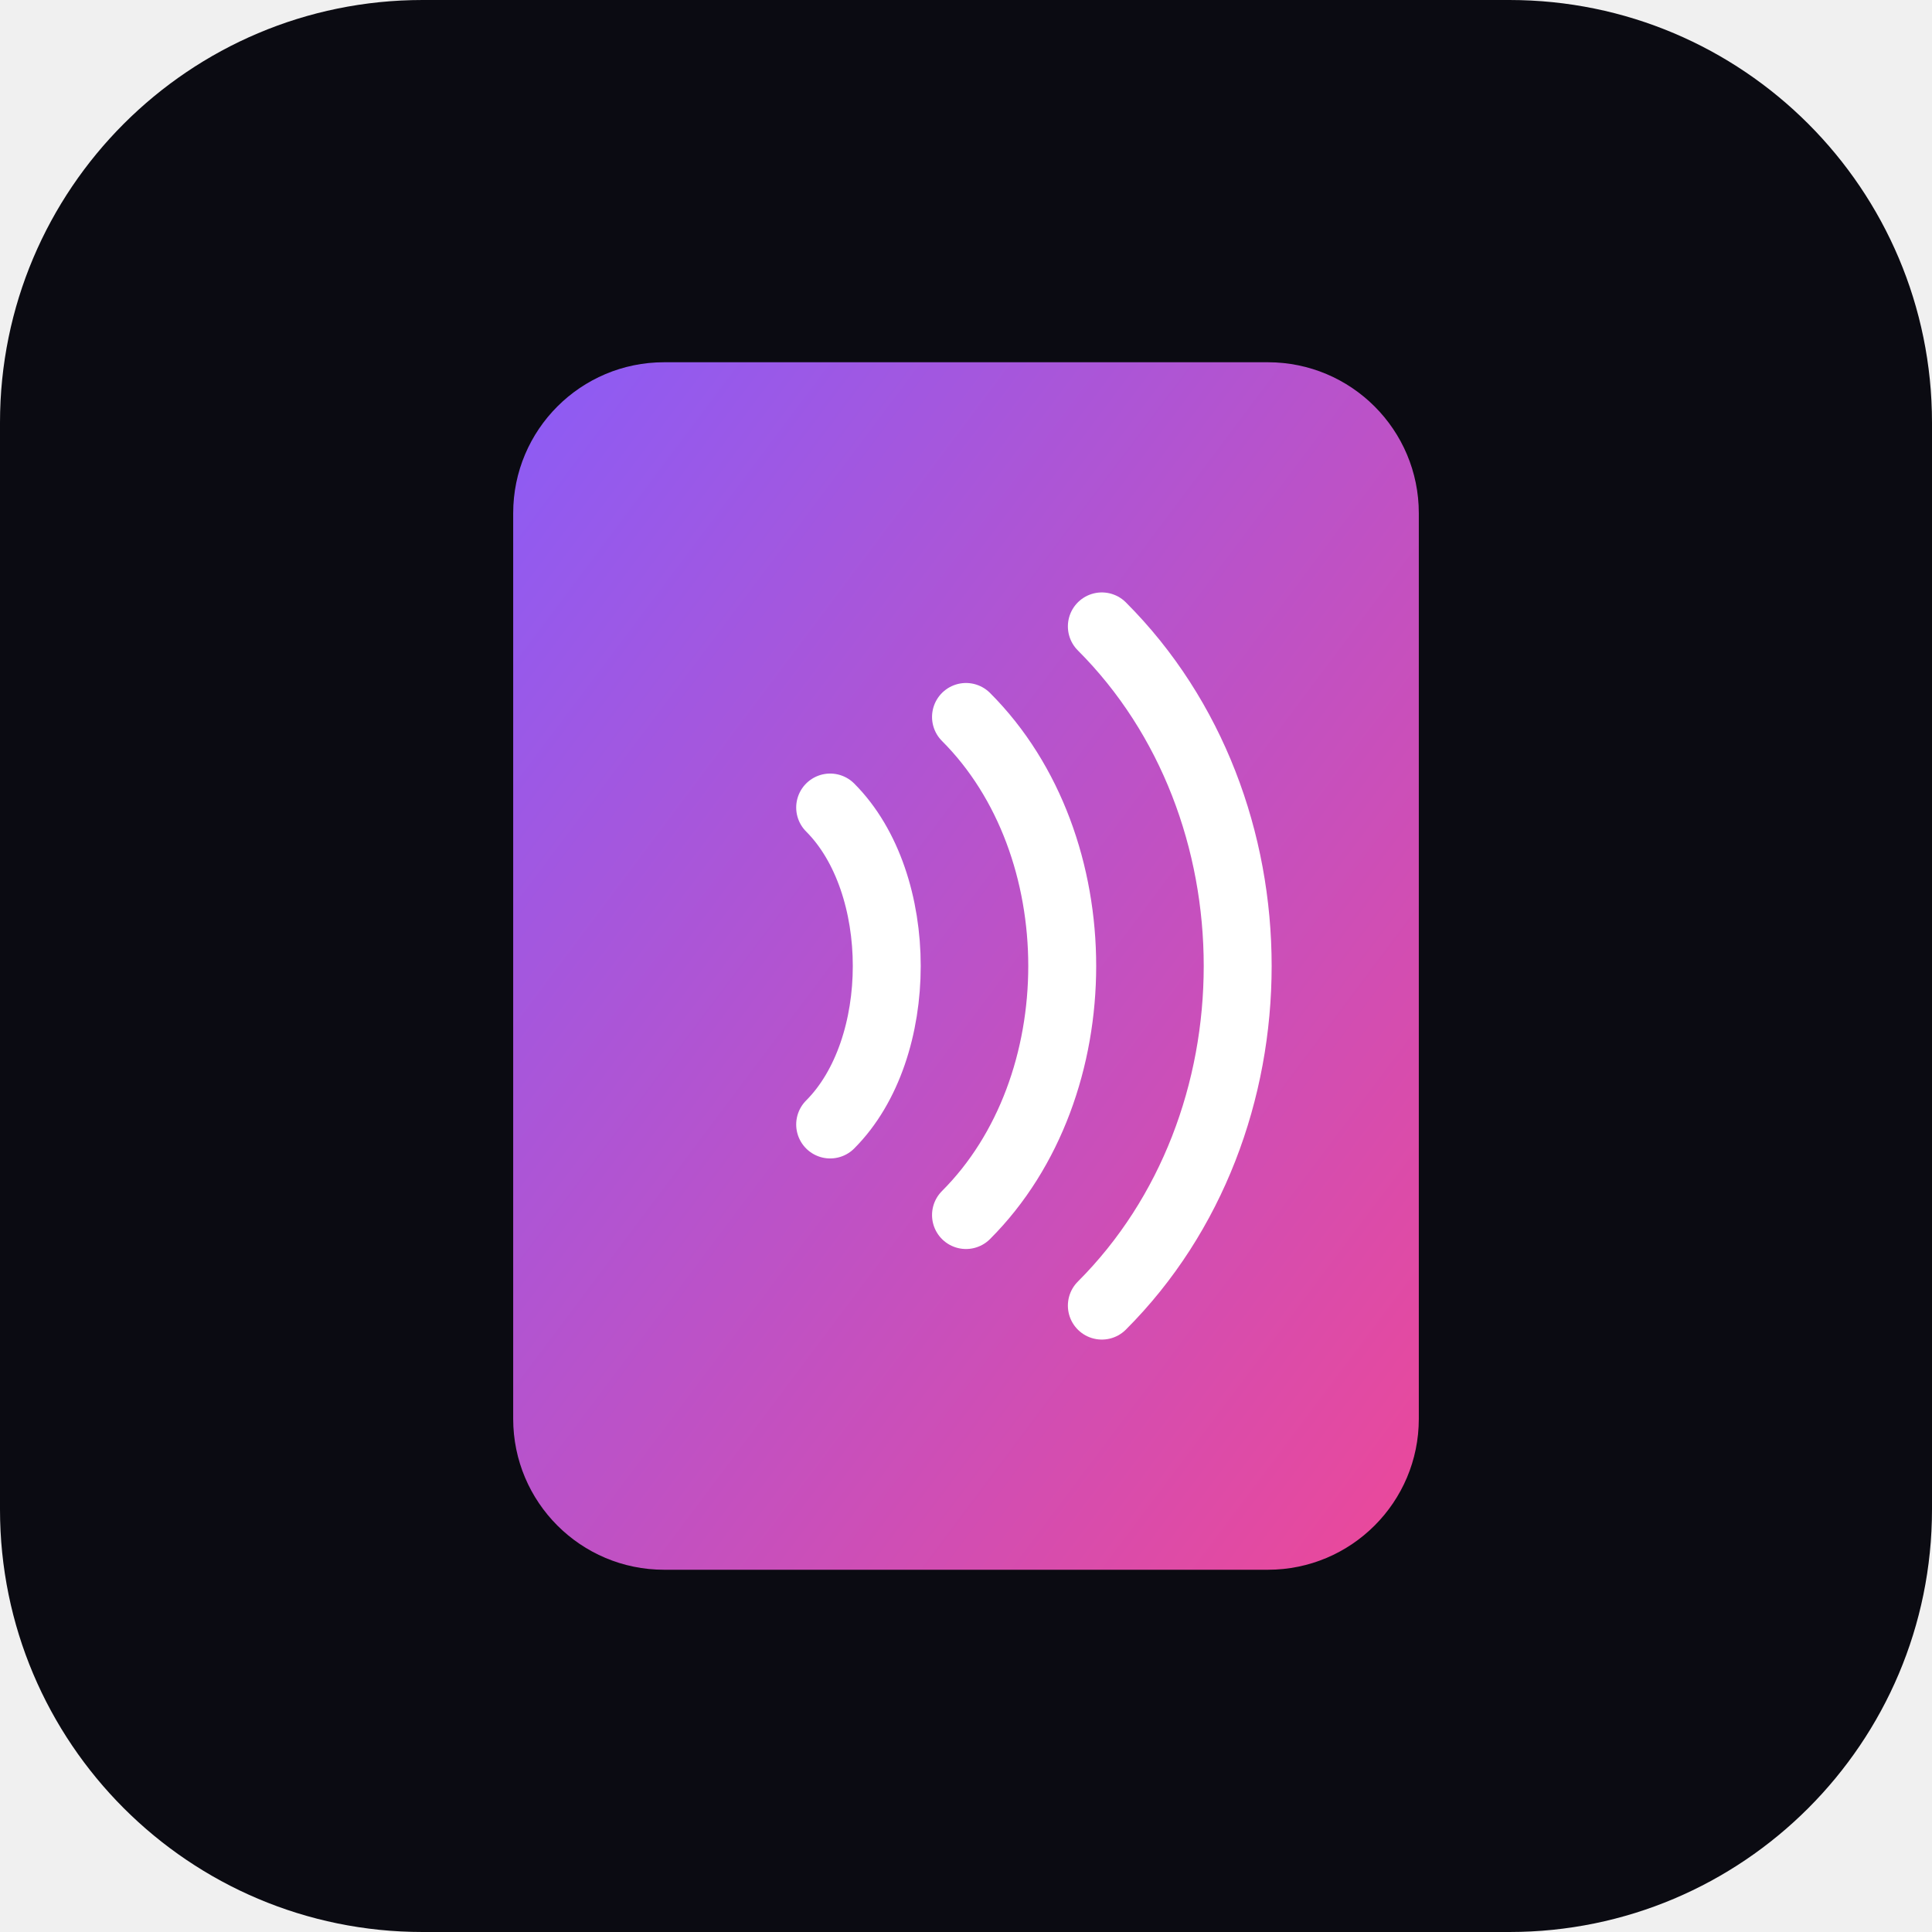
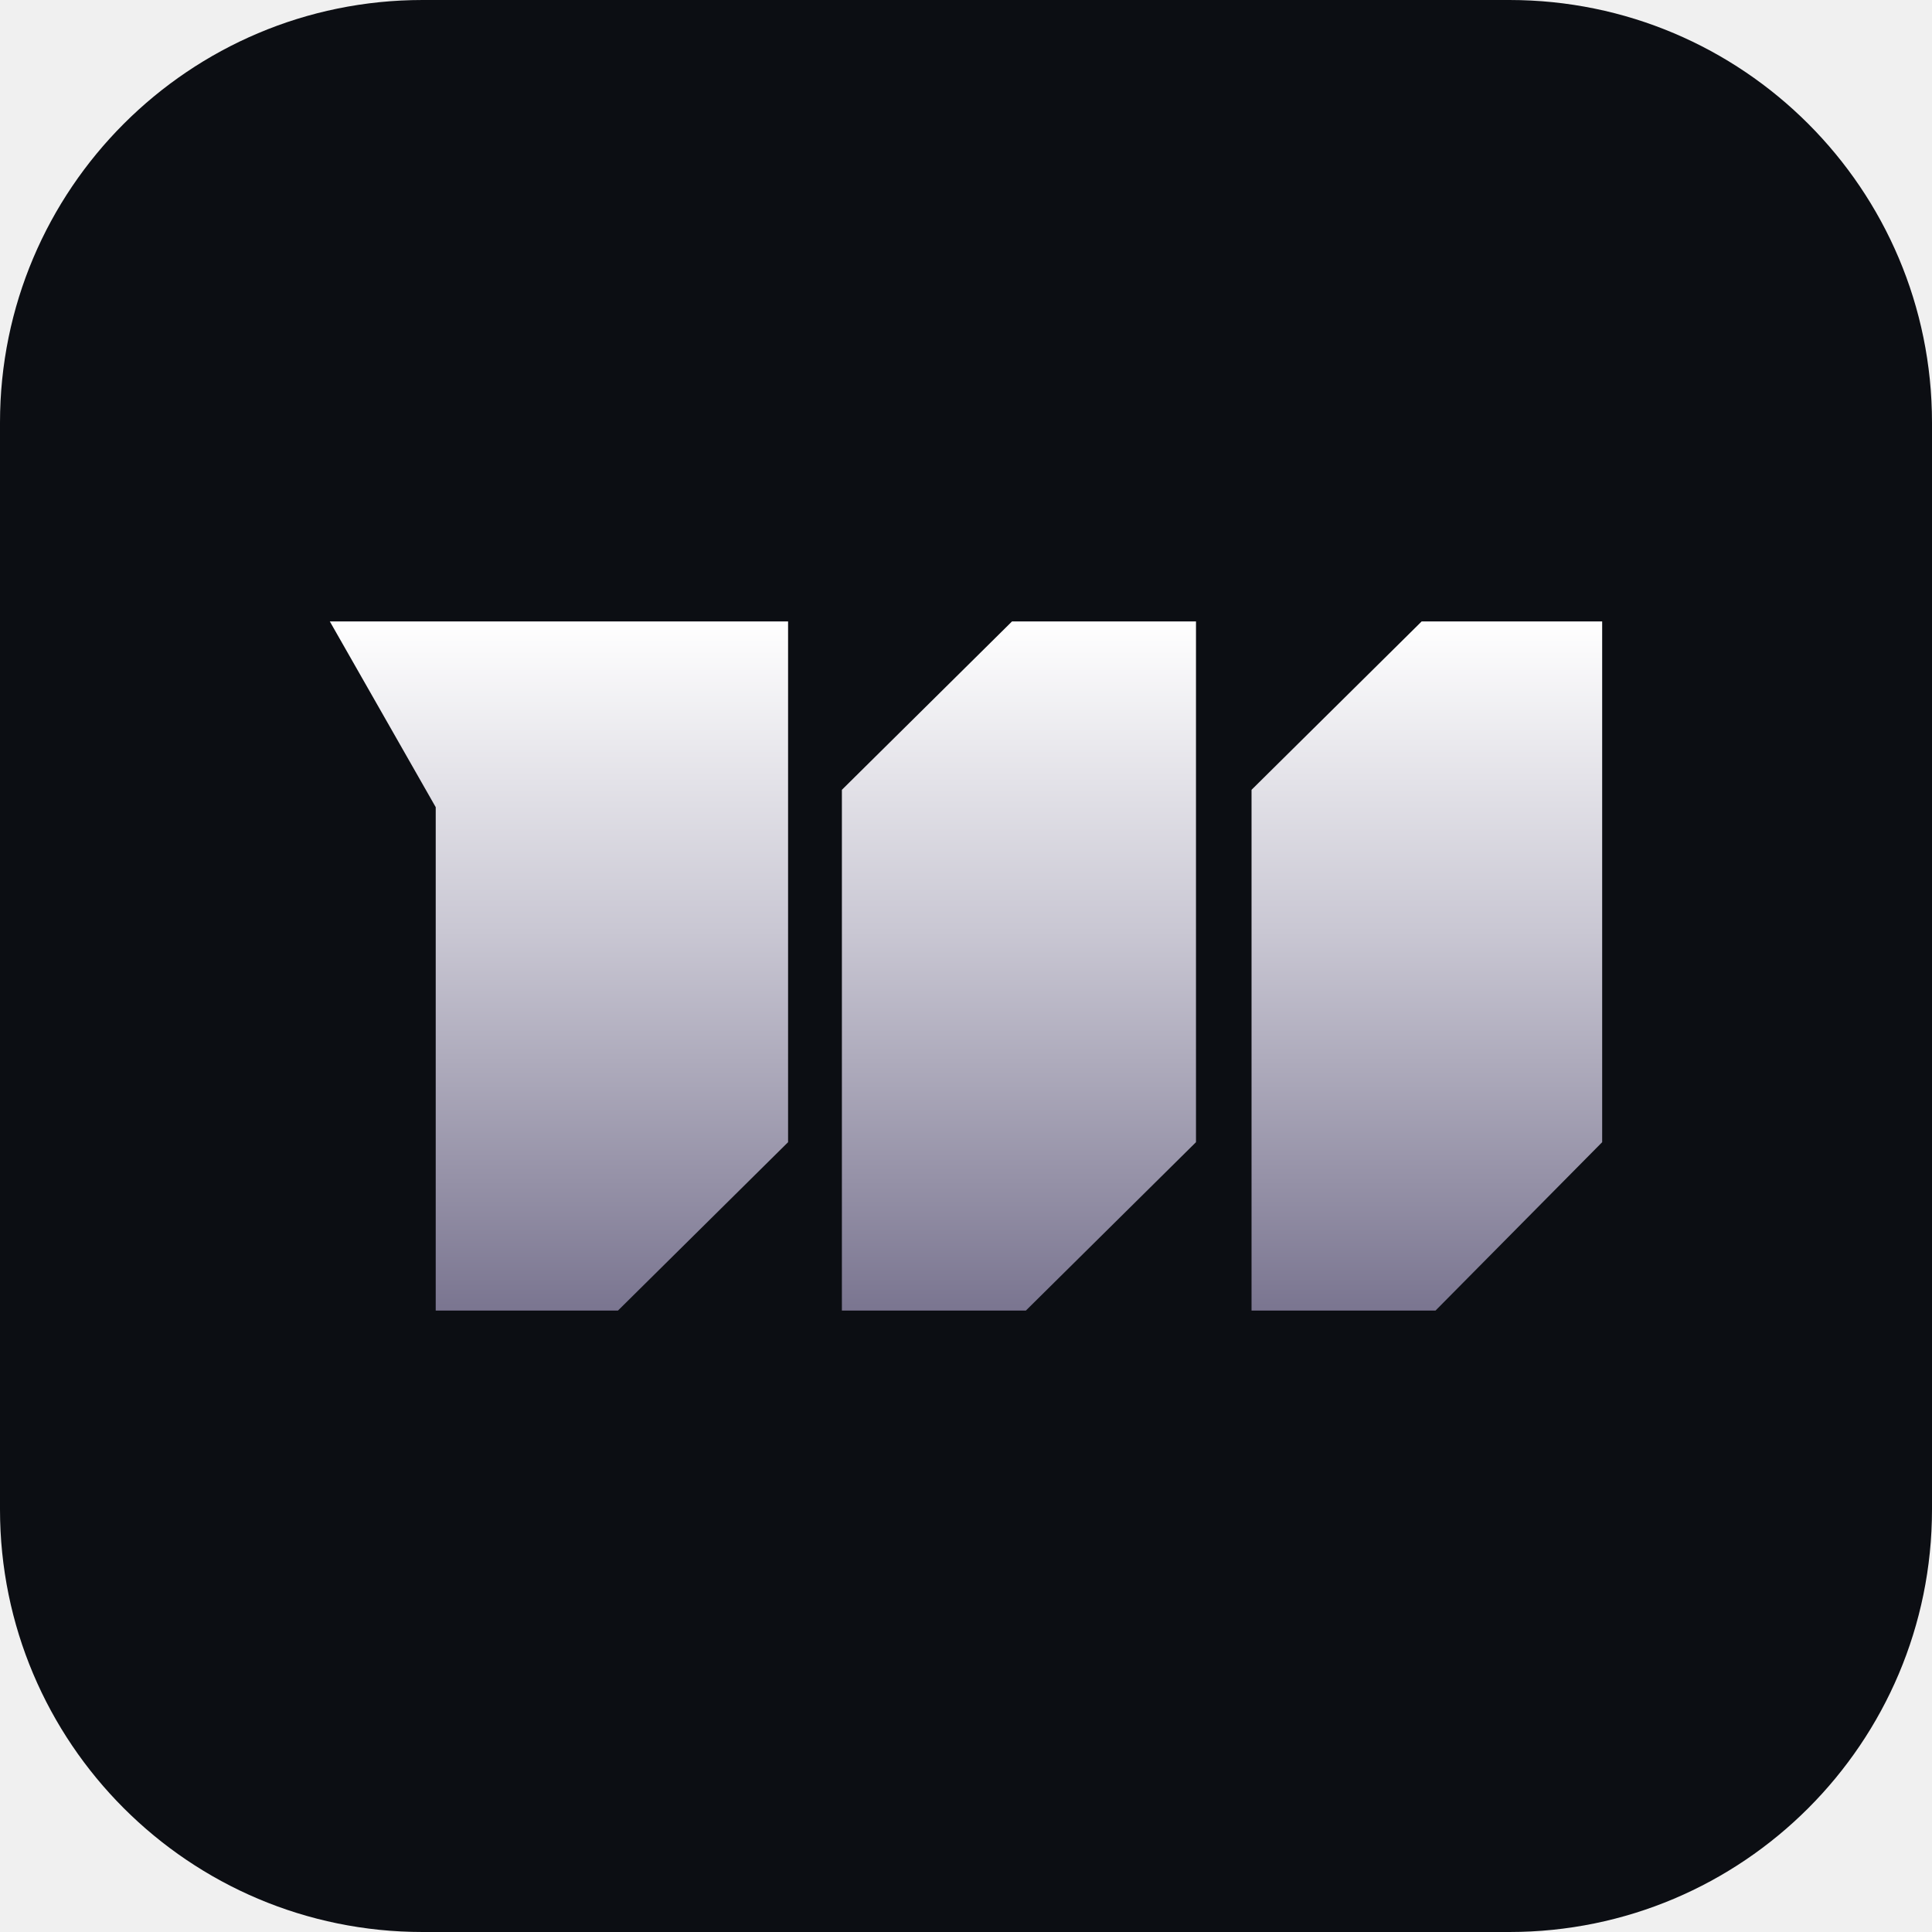
<svg xmlns="http://www.w3.org/2000/svg" viewBox="0 0 512 512">
  <defs>
-     <linearGradient id="g" x1="0" y1="0" x2="1" y2="1">
-       <stop offset="0" stop-color="#8b5cf6" />
-       <stop offset="1" stop-color="#ec4899" />
+     <linearGradient id="m" x1="0" y1="328" x2="0" y2="725" gradientUnits="userSpaceOnUse">
+       <stop offset="0" stop-color="#ffffff" />
+       <stop offset="0.45" stop-color="#c9c7d3" />
+       <stop offset="1" stop-color="#7a7590" />
    </linearGradient>
  </defs>
-   <rect width="512" height="512" rx="112" fill="#0b0b12" />
-   <rect x="136" y="96" width="240" height="320" rx="40" fill="url(#g)" />
-   <path d="M220 214c20 20 20 64 0 84M256 190c34 34 34 98 0 132M292 166c48 48 48 132 0 180" fill="none" stroke="#fff" stroke-width="18" stroke-linecap="round" />
+   <rect width="512" height="512" rx="112" fill="#0c0e13" />
+   <g fill="url(#m)" transform="translate(256 256) scale(0.46) translate(-518.5 -526.5)">
+     <path d="M152 328H416V628L318 725H213V435Z" />
+     <path d="M545 328H651V628L553 725H447V425Z" />
+     <path d="M781 328H885V628L789 725H683V425Z" />
+   </g>
</svg>
